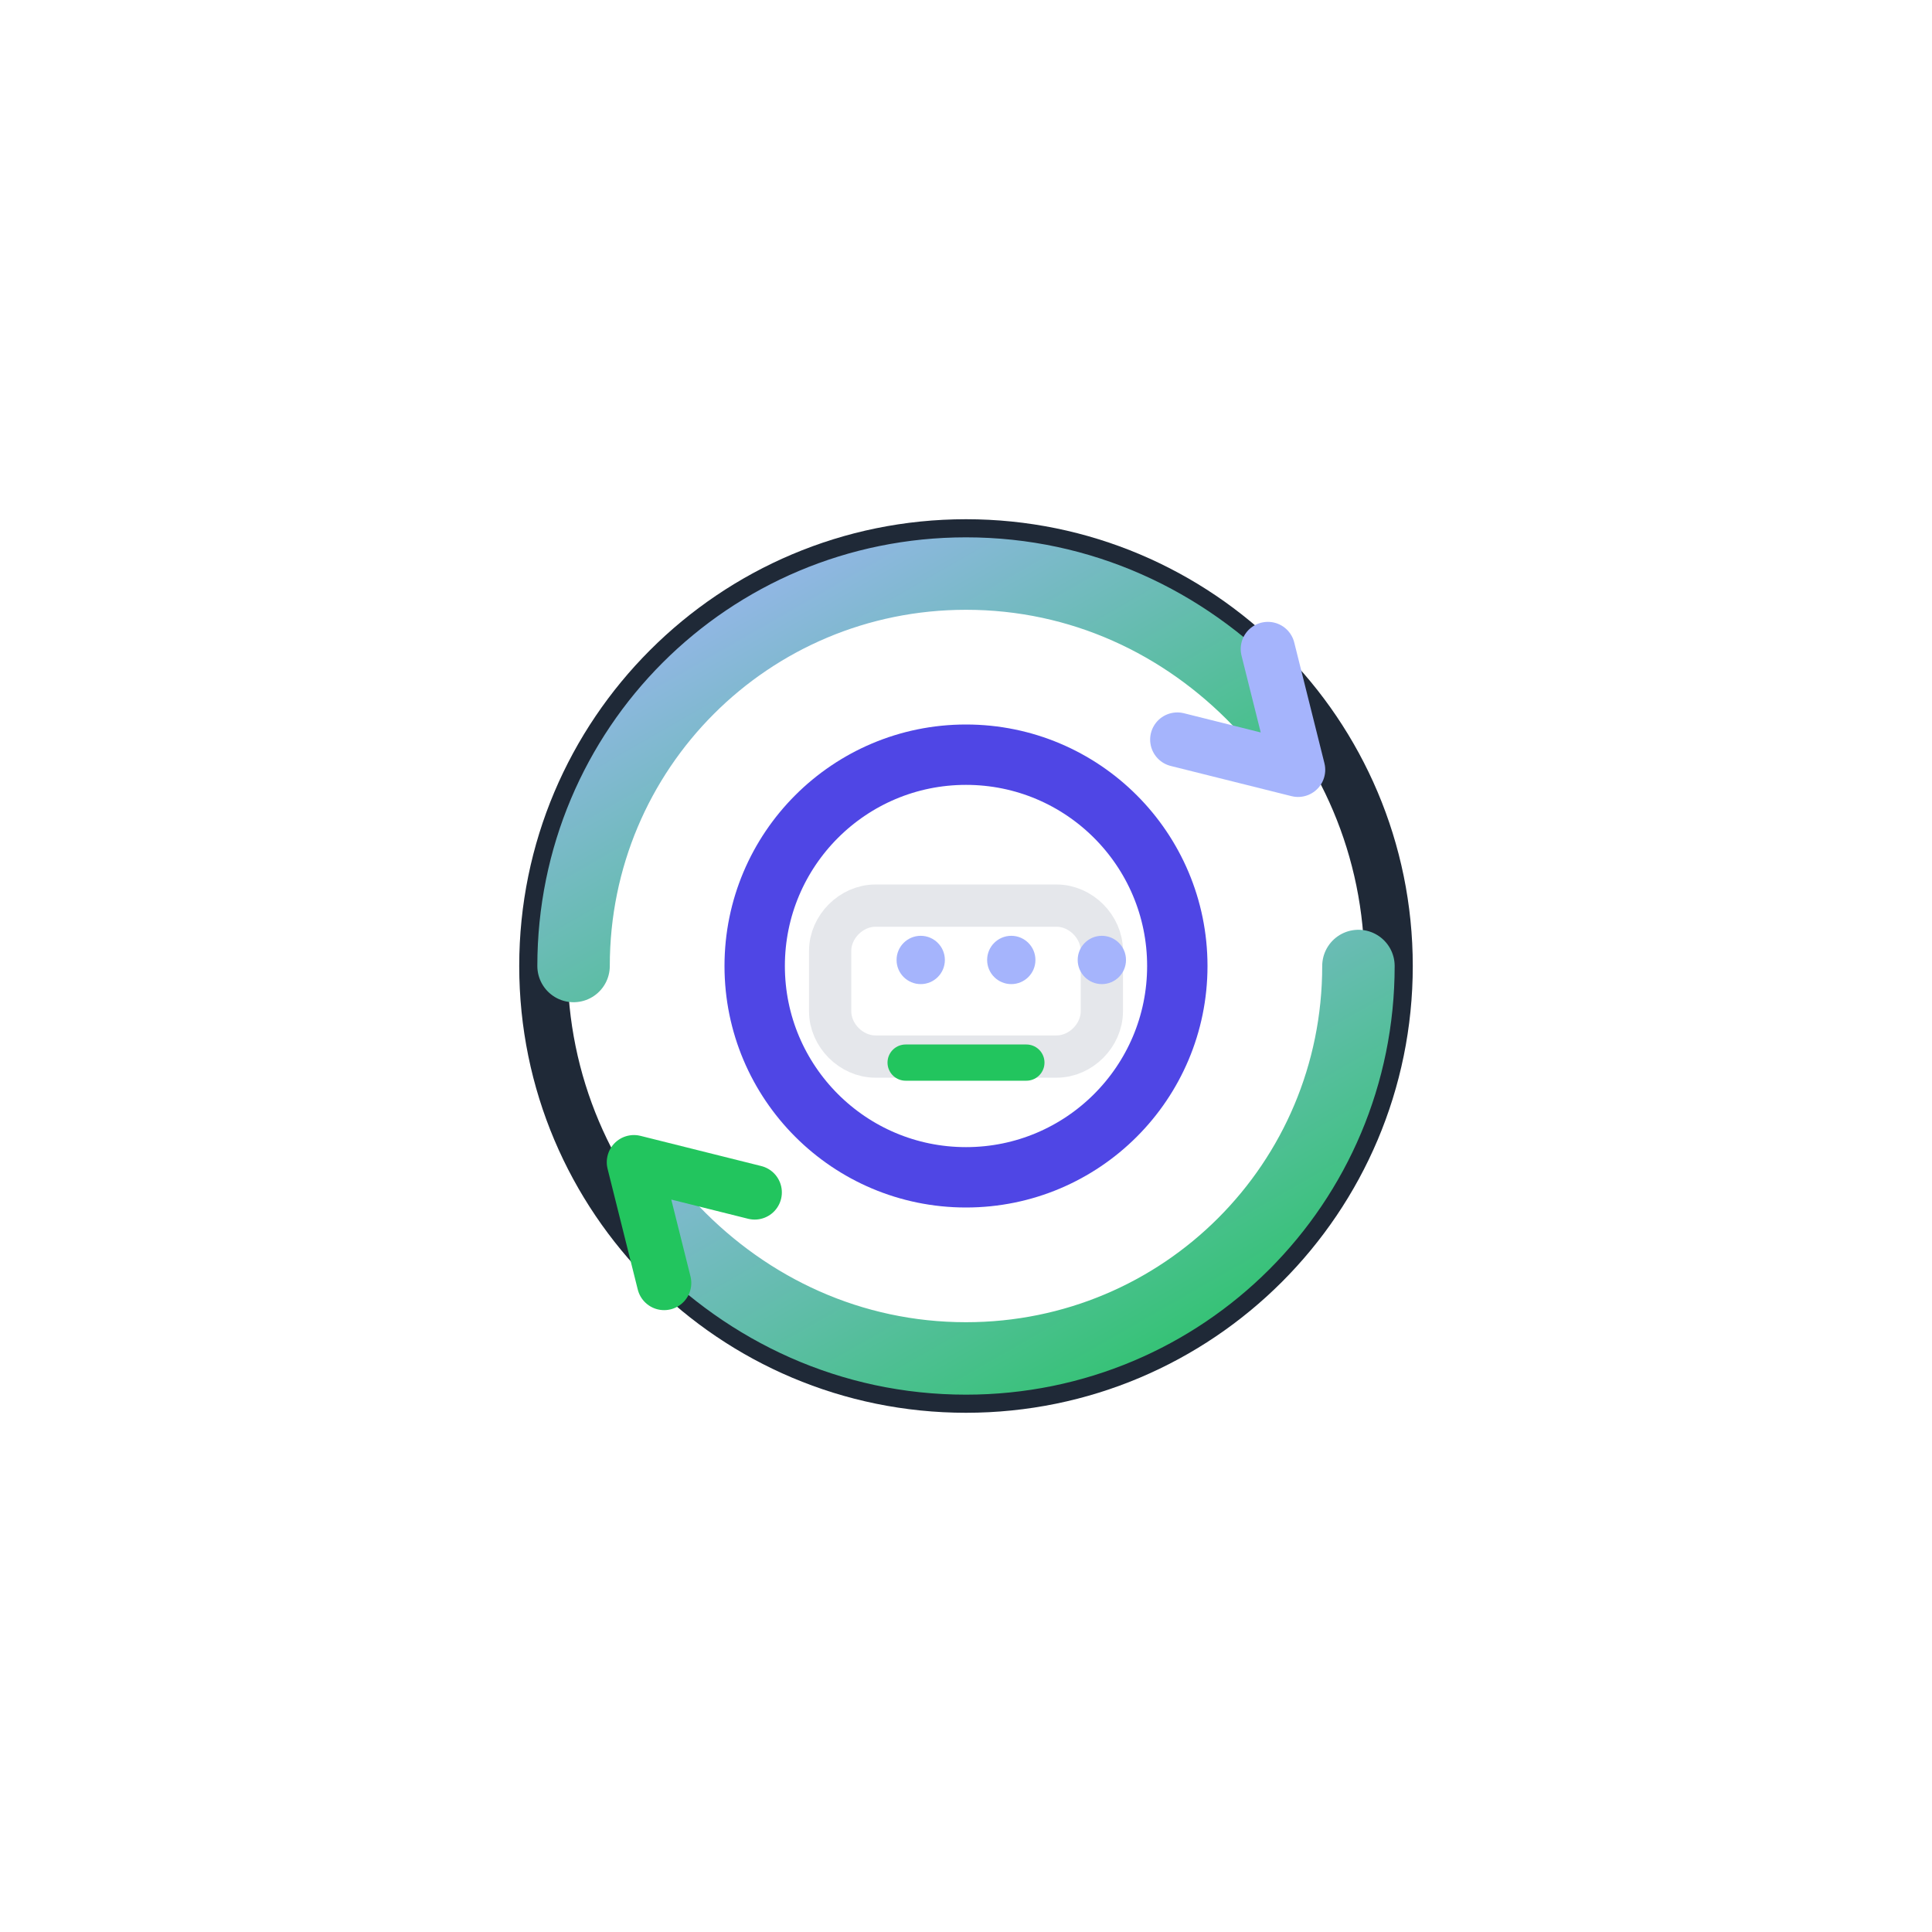
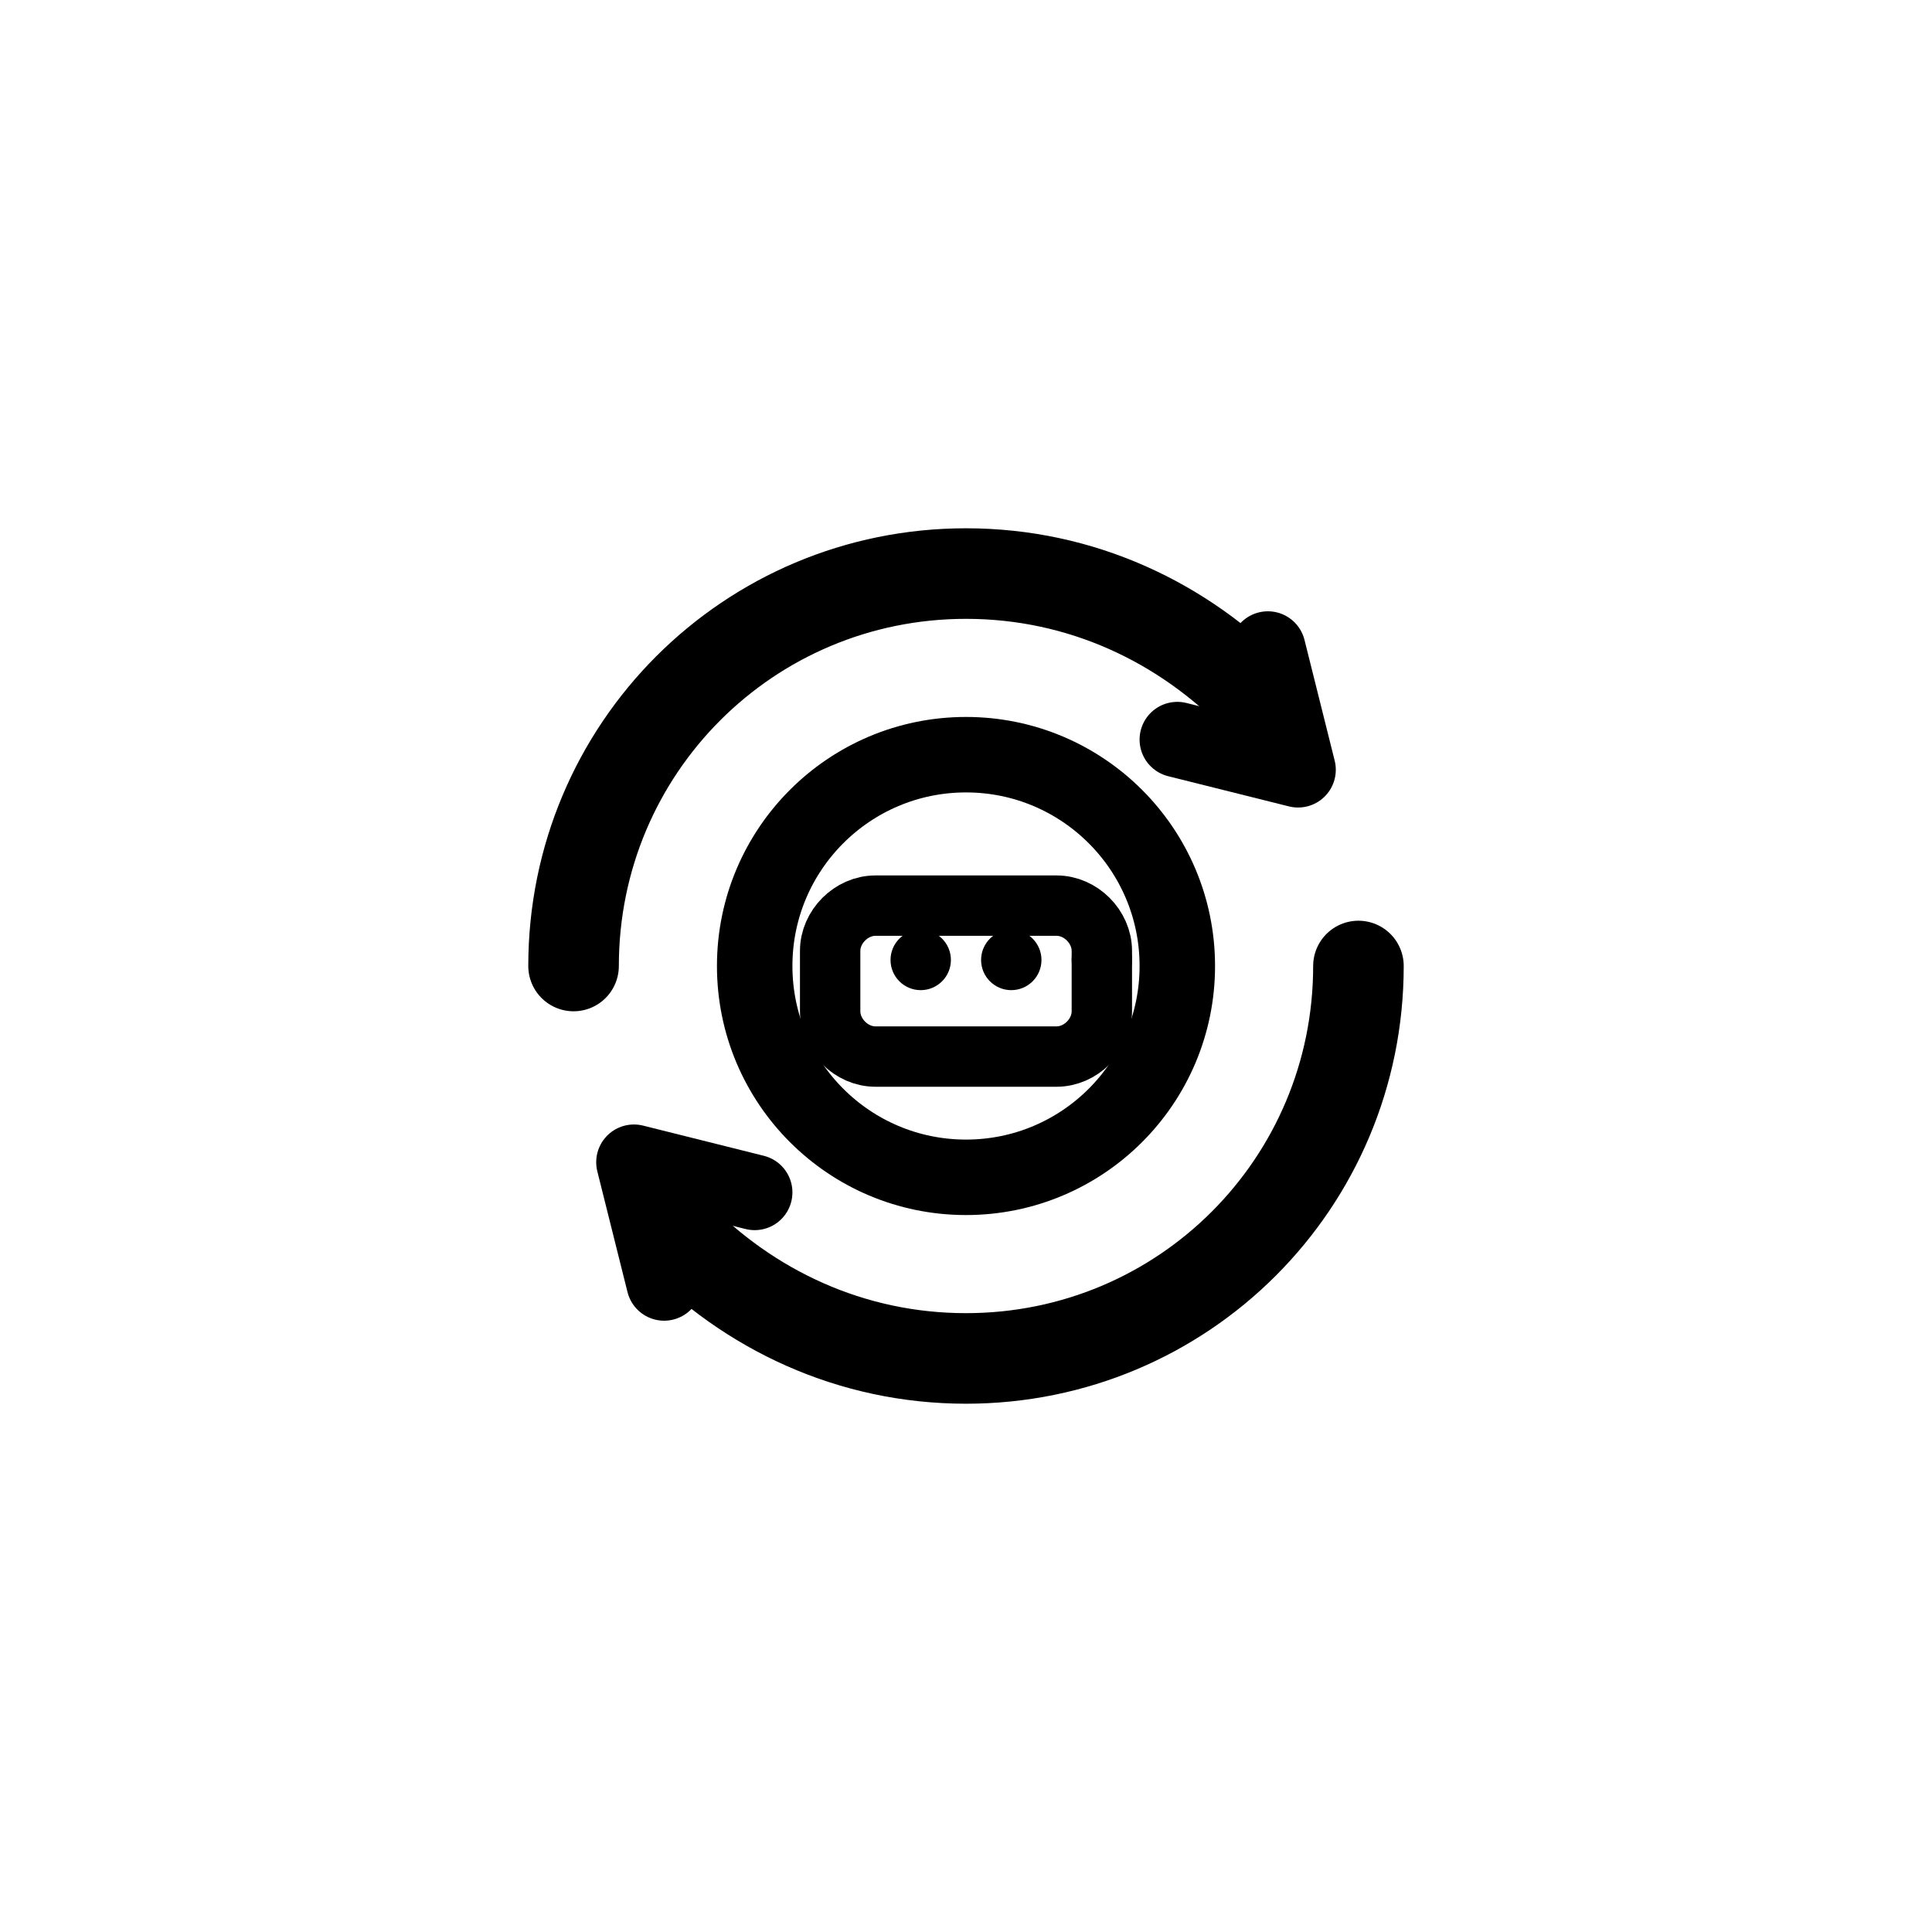
- <svg xmlns="http://www.w3.org/2000/svg" viewBox="0 0 64 64">
-   <defs>
-     <linearGradient id="orbit" x1="0" y1="0" x2="1" y2="1">
-       <stop offset="0%" stop-color="#a5b4fc" />
-       <stop offset="100%" stop-color="#22c55e" />
-     </linearGradient>
-   </defs>
-   <circle cx="32" cy="32" r="14" fill="none" stroke="#1f2937" stroke-width="1.6" />
-   <path d="M19 32c0-7.2 5.8-13 13-13 3.8 0 7.2 1.6 9.7 4.2" fill="none" stroke="url(#orbit)" stroke-width="2.4" stroke-linecap="round" />
-   <path d="M45 32c0 7.2-5.8 13-13 13-3.8 0-7.2-1.6-9.7-4.2" fill="none" stroke="url(#orbit)" stroke-width="2.4" stroke-linecap="round" />
-   <path d="M42 21.5L43 25.5L39 24.5" fill="none" stroke="#a5b4fc" stroke-width="1.8" stroke-linecap="round" stroke-linejoin="round" />
-   <path d="M22 42.5L21 38.5L25 39.5" fill="none" stroke="#22c55e" stroke-width="1.8" stroke-linecap="round" stroke-linejoin="round" />
-   <circle cx="32" cy="32" r="7" fill="none" stroke="#4f46e5" stroke-width="2" />
-   <path d="M29 30h6c0.8 0 1.5 0.7 1.5 1.5v2c0 0.8-0.7 1.5-1.5 1.5h-6c-0.8 0-1.5-0.7-1.5-1.5v-2c0-0.8 0.7-1.5 1.5-1.5z" fill="none" stroke="#e5e7eb" stroke-width="1.4" stroke-linecap="round" stroke-linejoin="round" />
-   <circle cx="30.5" cy="31.8" r="0.8" fill="#a5b4fc" />
-   <circle cx="33.5" cy="31.8" r="0.8" fill="#a5b4fc" />
-   <circle cx="36.5" cy="31.8" r="0.8" fill="#a5b4fc" />
-   <path d="M30 35.2h4" fill="none" stroke="#22c55e" stroke-width="1.2" stroke-linecap="round" />
+ <svg xmlns="http://www.w3.org/2000/svg" viewBox="0 0 64 64" fill="none" stroke="currentColor">
+   <path d="M19 32c0-7.2 5.8-13 13-13 3.8 0 7.2 1.6 9.7 4.2" stroke-width="3" stroke-linecap="round" />
+   <path d="M45 32c0 7.2-5.8 13-13 13-3.8 0-7.2-1.6-9.7-4.2" stroke-width="3" stroke-linecap="round" />
+   <path d="M42 21.5L43 25.5L39 24.5" stroke-width="2.5" stroke-linecap="round" stroke-linejoin="round" />
+   <path d="M22 42.5L21 38.5L25 39.5" stroke-width="2.5" stroke-linecap="round" stroke-linejoin="round" />
+   <circle cx="32" cy="32" r="7" stroke-width="2.5" />
+   <path d="M29 30h6c0.8 0 1.5 0.7 1.5 1.5v2c0 0.8-0.7 1.5-1.5 1.5h-6c-0.8 0-1.5-0.7-1.5-1.5v-2c0-0.8 0.7-1.5 1.5-1.5z" stroke-width="2" />
+   <circle cx="30.5" cy="31.8" r="1" fill="currentColor" stroke="none" />
+   <circle cx="33.5" cy="31.8" r="1" fill="currentColor" stroke="none" />
+   <circle cx="36.5" cy="31.8" r="1" fill="currentColor" stroke="none" />
</svg>
